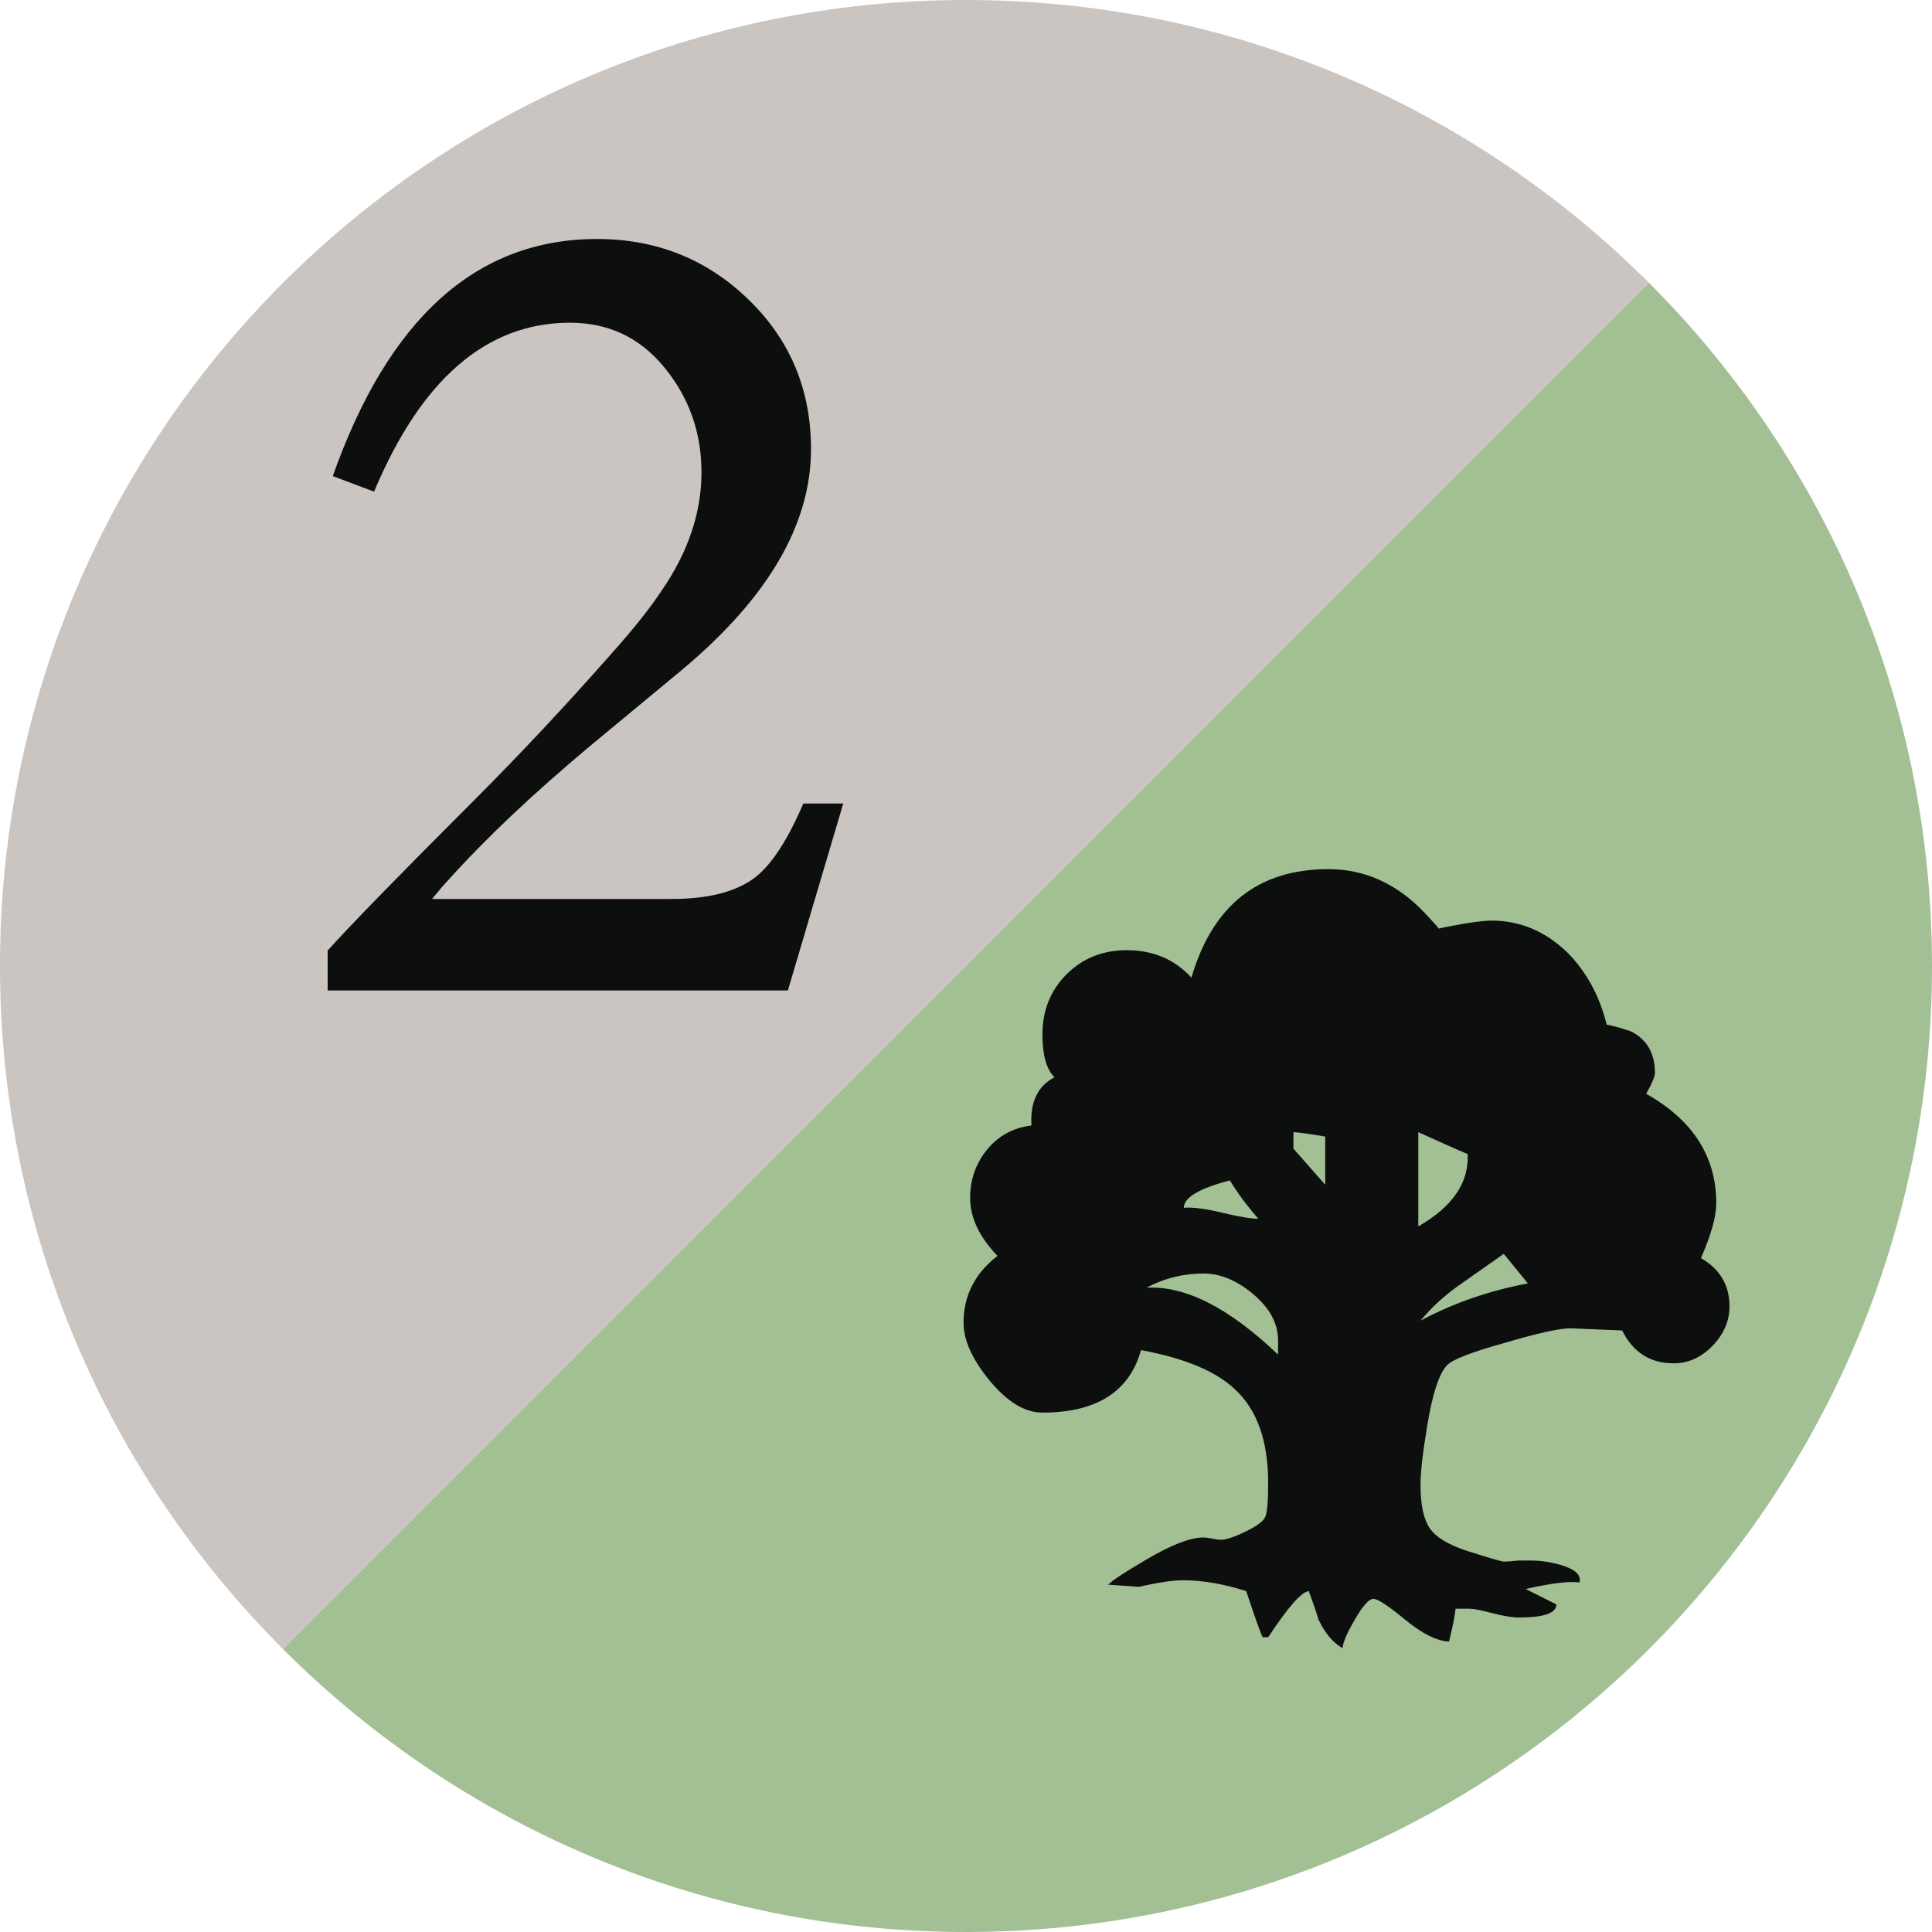
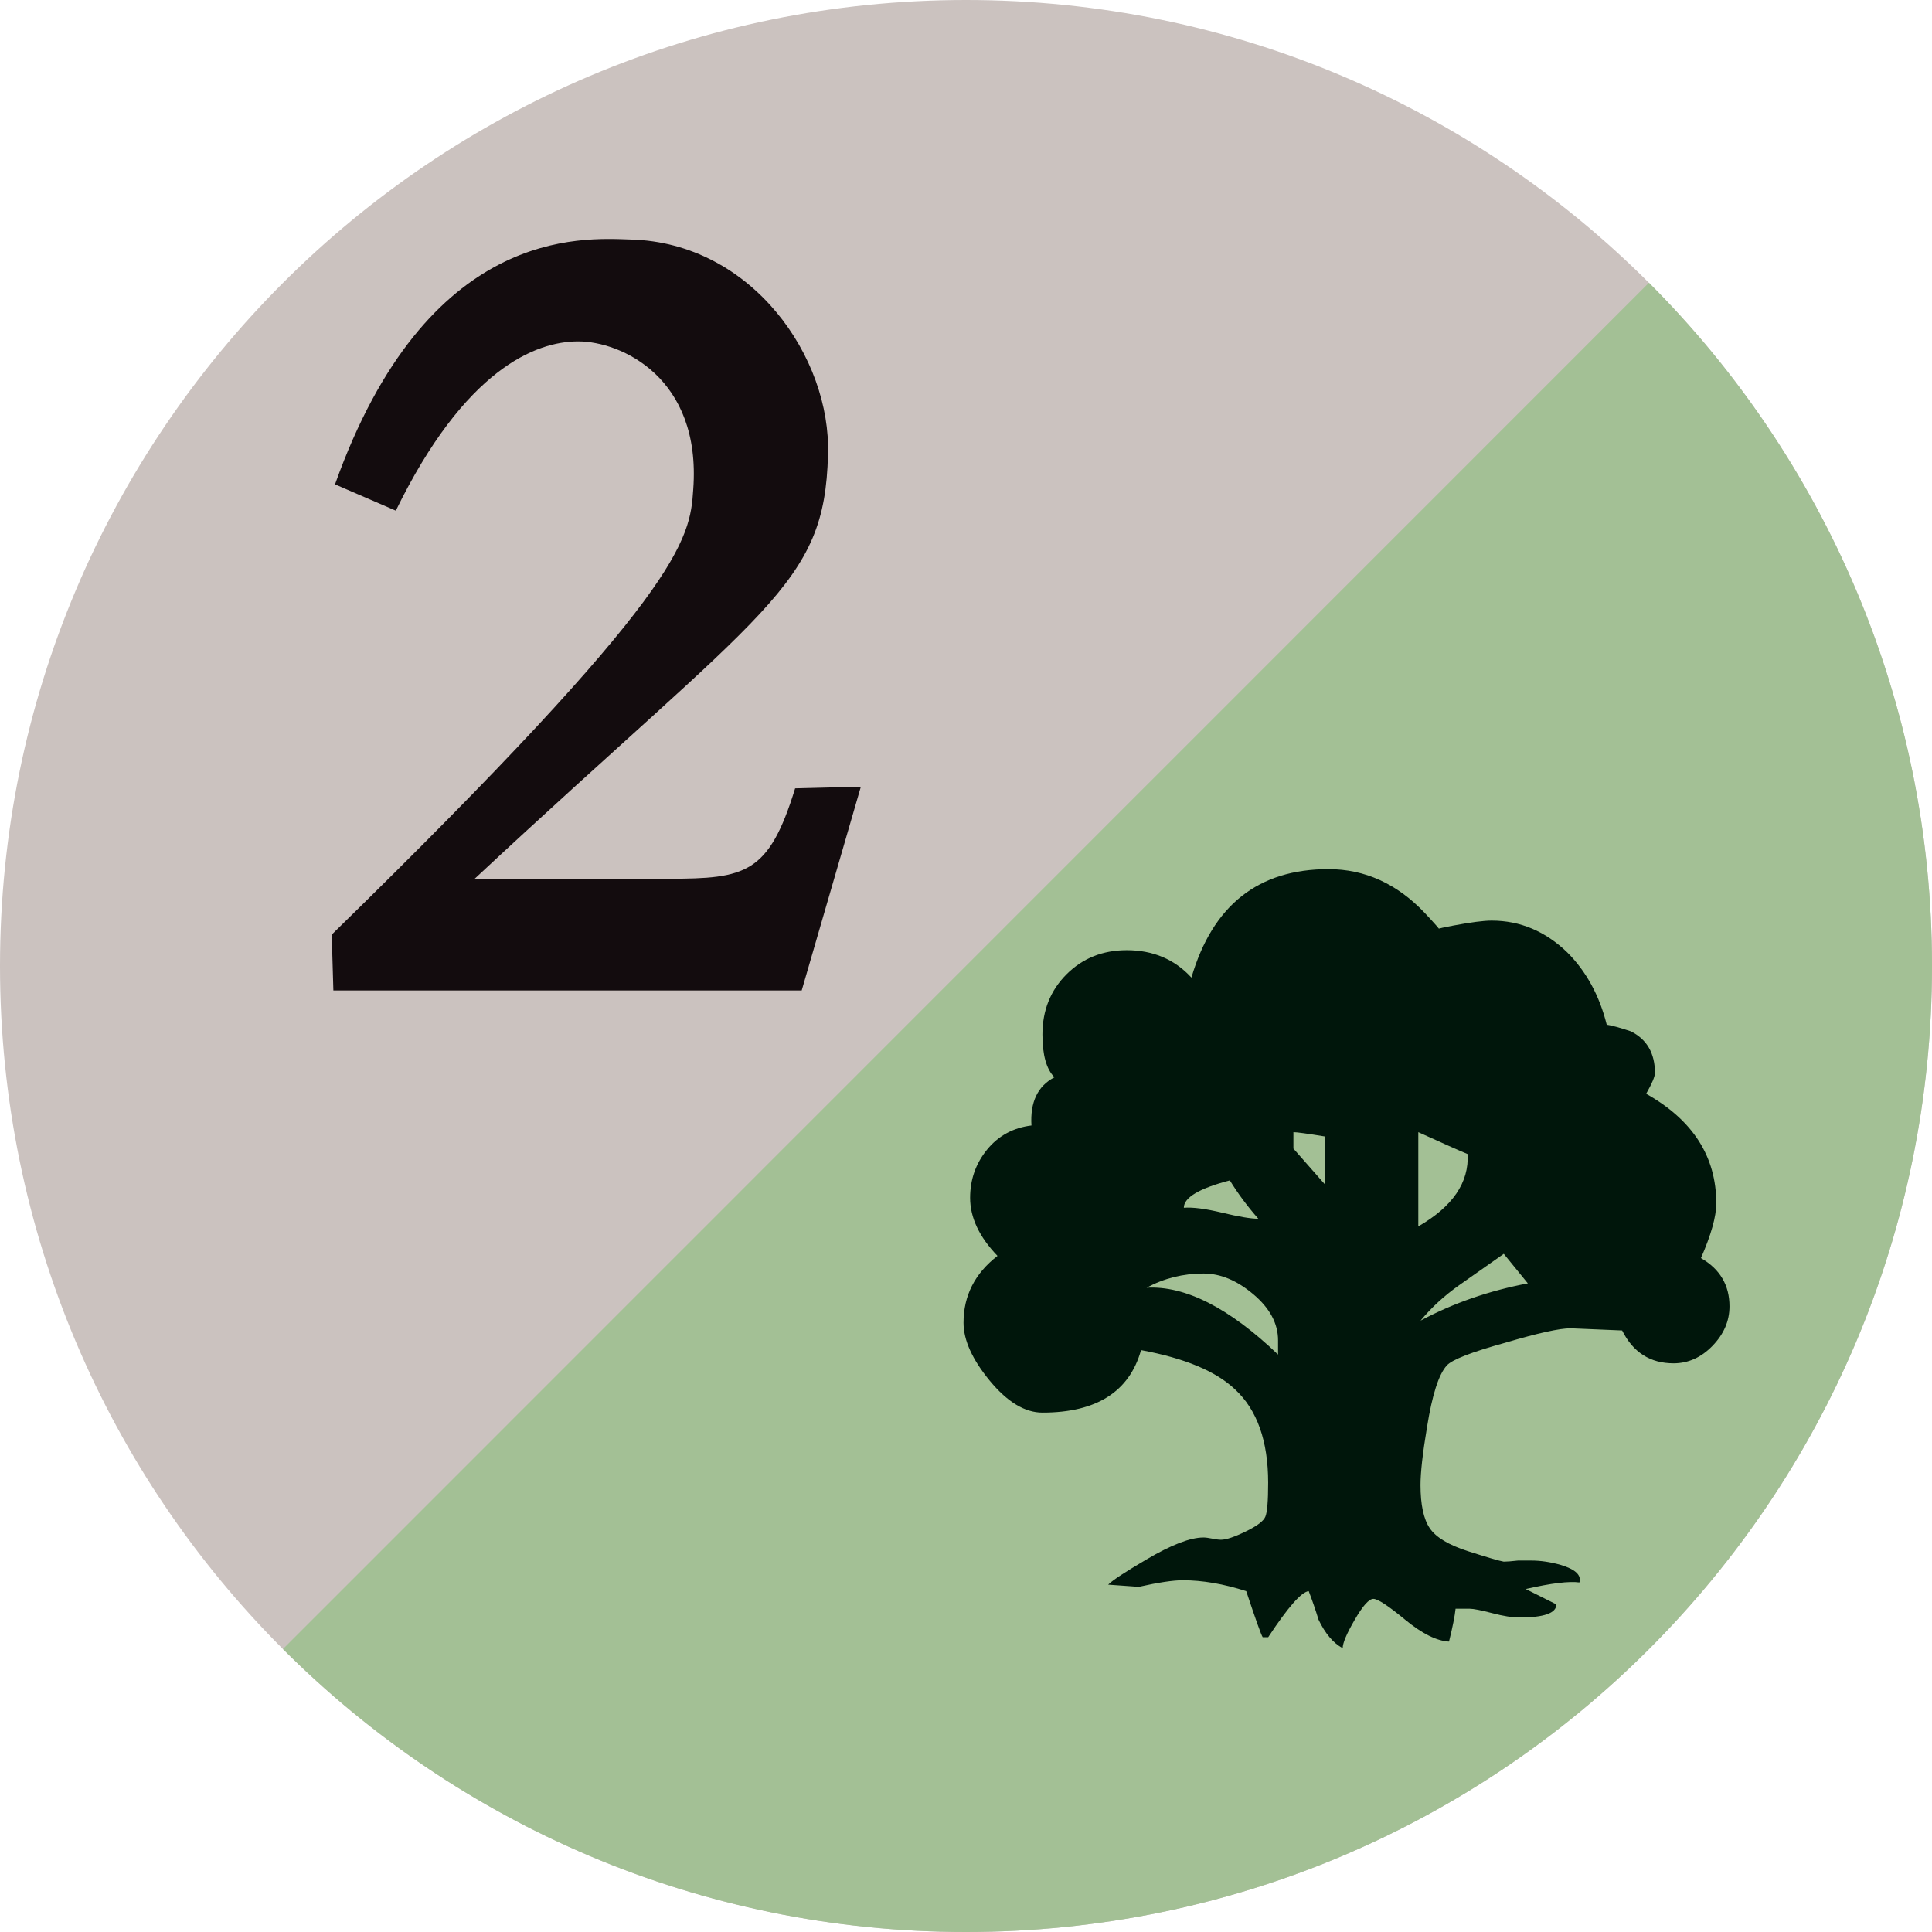
- <svg xmlns="http://www.w3.org/2000/svg" version="1.1" width="600" height="600">
+ <svg xmlns="http://www.w3.org/2000/svg" version="1.1" width="600" height="600" id="svg5050">
+   <defs id="defs5052" />
+   <circle cx="300" cy="300" r="300" style="fill:#cbc2bf" />
+   <path style="fill:#130c0e" d="m 147.422,272.9 60.218,0 c 23.985,0 31.13,-1.531 39.295,-28.068 l 20.413,-0.51 -18.372,63.28 -145.443,0 -0.51,-17.351 c 109.21,-106.658 111.251,-122.478 112.272,-138.298 2.552,-34.702 -22.454,-45.929 -35.723,-45.929 -13.268,0 -35.213,8.676 -56.646,52.564 l -18.882,-8.165 c 28.578,-80.121 76.549,-76.549 91.859,-76.039 37.764,1.021 62.26,36.743 61.239,66.853 -1.021,40.826 -18.882,46.95 -109.72,131.664 z" id="path6" />
  <g transform="translate(-707.7198,121.0728)" id="layer1">
    <path d="m 1219.814,-33.256 c 54.312,54.307 87.906,129.307 87.906,212.162 0,165.698 -134.322,300.021 -300,300.021 -82.842,0 -157.83,-33.576 -212.124,-87.877" id="path309" style="fill:#a3c095" />
-     <path d="m 795.596,391.05 c -54.294,-54.283 -87.876,-129.295 -87.876,-212.138 0,-165.68 134.322,-299.985 300,-299.985 82.824,0 157.806,33.558 212.094,87.823" id="path311" style="fill:#cac5c0" />
-     <path d="m 969.596,128.47 -17.196,58.063 H 809.474 v -12.408 c 6.942,-7.74 22.152,-23.346 45.642,-46.83 14.142,-14.154 28.152,-29.106 42.03,-44.856 6.942,-7.728 12.288,-14.406 16.002,-20.016 8.274,-11.994 12.42,-24.276 12.42,-36.828 0,-12.27 -3.798,-23.088 -11.406,-32.412 -7.602,-9.366 -17.418,-14.034 -29.43,-14.034 -25.878,0 -46.164,17.496 -60.84,52.459 l -12.822,-4.818 c 17.346,-49.099 44.688,-73.645 82.068,-73.645 18.414,0 34.092,6.264 47.034,18.804 12.954,12.552 19.416,28.02 19.416,46.446 0,23.49 -13.47,46.422 -40.428,68.857 L 891.152,110.457 c -17.886,14.952 -32.718,28.962 -44.436,42.03 -0.816,0.822 -2.412,2.676 -4.812,5.616 h 74.46 c 11.472,0 20.154,-2.262 26.01,-6.798 5.07,-4.02 10.02,-11.622 14.82,-22.836 h 12.402 l 0,0 z" id="path313" style="fill:#0d0f0f" />
-     <path d="m 1244.828,284.633 c 0,4.548 -1.758,8.622 -5.274,12.258 -3.516,3.624 -7.542,5.43 -12.09,5.43 -7.248,0 -12.588,-3.396 -15.978,-10.206 l -16.002,-0.672 c -3.408,0 -10.104,1.476 -20.076,4.422 -10.662,2.94 -16.788,5.328 -18.378,7.134 -2.49,2.73 -4.53,9.084 -6.126,19.068 -1.368,8.166 -2.034,14.178 -2.034,18.036 0,6.12 0.96,10.608 2.886,13.44 1.926,2.838 5.904,5.214 11.904,7.134 6,1.908 9.696,3.012 11.064,3.234 0.906,0 2.376,-0.108 4.422,-0.342 h 4.086 c 2.946,0 6.012,0.456 9.198,1.362 4.53,1.362 6.468,3.162 5.79,5.442 -3.186,-0.444 -8.736,0.228 -16.674,2.04 l 9.516,4.77 c 0,2.724 -3.852,4.074 -11.568,4.074 -2.052,0 -4.83,-0.432 -8.334,-1.35 -3.522,-0.924 -5.85,-1.374 -6.978,-1.374 h -4.422 c -0.234,2.274 -0.906,5.658 -2.04,10.206 -3.87,-0.222 -8.4,-2.496 -13.62,-6.798 -5.22,-4.32 -8.508,-6.474 -9.858,-6.474 -1.368,0 -3.3,2.154 -5.79,6.474 -2.502,4.302 -3.75,7.242 -3.75,8.85 -2.946,-1.608 -5.43,-4.548 -7.494,-8.85 -0.906,-2.97 -1.926,-5.916 -3.054,-8.874 -2.268,0.234 -6.462,5.016 -12.588,14.31 h -1.704 c -0.462,-0.678 -2.166,-5.436 -5.118,-14.31 -7.032,-2.25 -13.602,-3.378 -19.728,-3.378 -2.946,0 -7.494,0.672 -13.626,2.046 l -9.516,-0.678 c 1.35,-1.368 5.328,-3.972 11.904,-7.83 7.71,-4.548 13.614,-6.822 17.694,-6.822 0.672,0 1.578,0.126 2.724,0.354 1.128,0.234 2.04,0.348 2.724,0.348 1.572,0 4.14,-0.852 7.656,-2.562 3.516,-1.698 5.556,-3.234 6.108,-4.596 0.588,-1.374 0.87,-4.878 0.87,-10.554 0,-12.918 -3.408,-22.578 -10.218,-28.914 -5.904,-5.67 -15.648,-9.75 -29.256,-12.258 -3.63,12.924 -13.842,19.404 -30.624,19.404 -5.454,0 -10.89,-3.294 -16.338,-9.876 -5.43,-6.588 -8.166,-12.594 -8.166,-18.036 0,-8.4 3.516,-15.312 10.548,-20.76 -5.664,-5.886 -8.502,-11.898 -8.502,-18.036 0,-5.664 1.752,-10.656 5.274,-14.976 3.516,-4.296 8.118,-6.798 13.776,-7.488 -0.444,-7.248 1.926,-12.252 7.146,-14.97 -2.496,-2.484 -3.738,-6.9 -3.738,-13.266 0,-7.476 2.49,-13.722 7.488,-18.714 4.98,-4.98 11.232,-7.488 18.702,-7.488 8.178,0 14.874,2.85 20.082,8.508 6.588,-22.452 20.754,-33.678 42.534,-33.678 11.34,0 21.324,4.536 29.946,13.62 3.18,3.39 4.758,5.208 4.758,5.43 -2.718,0 -1.35,-0.516 4.086,-1.524 5.448,-1.026 9.408,-1.542 11.91,-1.542 8.844,0 16.674,3.3 23.49,9.876 5.898,5.904 9.984,13.374 12.252,22.452 1.584,0.234 4.074,0.906 7.476,2.046 4.992,2.502 7.494,6.81 7.494,12.93 0,1.128 -0.912,3.294 -2.724,6.474 14.514,8.166 21.774,19.506 21.774,34.02 0,4.092 -1.59,9.762 -4.758,17.016 5.916,3.414 8.862,8.406 8.862,14.988 z m -140.196,14.97 v -4.416 c 0,-5.214 -2.55,-9.984 -7.65,-14.292 -5.106,-4.32 -10.26,-6.462 -15.486,-6.462 -6.36,0 -12.252,1.476 -17.694,4.404 12.018,-0.66 25.632,6.246 40.83,20.766 z m -6.126,-42.18 c -3.402,-3.876 -6.348,-7.836 -8.844,-11.91 -9.534,2.484 -14.292,5.334 -14.292,8.496 2.718,-0.222 6.696,0.282 11.904,1.536 5.208,1.254 8.964,1.878 11.232,1.878 z m 20.772,-10.566 v -14.97 c -5.46,-0.894 -8.754,-1.356 -9.876,-1.356 v 5.106 l 9.876,11.22 z m 44.232,-9.516 c -2.73,-1.134 -7.83,-3.408 -15.324,-6.81 v 29.262 c 10.668,-6.132 15.768,-13.608 15.324,-22.452 z m 18.696,40.152 -7.476,-9.174 c -4.524,3.174 -9.126,6.396 -13.788,9.69 -4.65,3.282 -8.676,6.972 -12.066,11.064 10.194,-5.466 21.33,-9.306 33.33,-11.58 z" id="path315" style="fill:#0d0f0f" />
+     <path d="m 1244.828,284.633 c 0,4.548 -1.758,8.622 -5.274,12.258 -3.516,3.624 -7.542,5.43 -12.09,5.43 -7.248,0 -12.588,-3.396 -15.978,-10.206 l -16.002,-0.672 c -3.408,0 -10.104,1.476 -20.076,4.422 -10.662,2.94 -16.788,5.328 -18.378,7.134 -2.49,2.73 -4.53,9.084 -6.126,19.068 -1.368,8.166 -2.034,14.178 -2.034,18.036 0,6.12 0.96,10.608 2.886,13.44 1.926,2.838 5.904,5.214 11.904,7.134 6,1.908 9.696,3.012 11.064,3.234 0.906,0 2.376,-0.108 4.422,-0.342 h 4.086 c 2.946,0 6.012,0.456 9.198,1.362 4.53,1.362 6.468,3.162 5.79,5.442 -3.186,-0.444 -8.736,0.228 -16.674,2.04 l 9.516,4.77 c 0,2.724 -3.852,4.074 -11.568,4.074 -2.052,0 -4.83,-0.432 -8.334,-1.35 -3.522,-0.924 -5.85,-1.374 -6.978,-1.374 h -4.422 c -0.234,2.274 -0.906,5.658 -2.04,10.206 -3.87,-0.222 -8.4,-2.496 -13.62,-6.798 -5.22,-4.32 -8.508,-6.474 -9.858,-6.474 -1.368,0 -3.3,2.154 -5.79,6.474 -2.502,4.302 -3.75,7.242 -3.75,8.85 -2.946,-1.608 -5.43,-4.548 -7.494,-8.85 -0.906,-2.97 -1.926,-5.916 -3.054,-8.874 -2.268,0.234 -6.462,5.016 -12.588,14.31 h -1.704 c -0.462,-0.678 -2.166,-5.436 -5.118,-14.31 -7.032,-2.25 -13.602,-3.378 -19.728,-3.378 -2.946,0 -7.494,0.672 -13.626,2.046 l -9.516,-0.678 c 1.35,-1.368 5.328,-3.972 11.904,-7.83 7.71,-4.548 13.614,-6.822 17.694,-6.822 0.672,0 1.578,0.126 2.724,0.354 1.128,0.234 2.04,0.348 2.724,0.348 1.572,0 4.14,-0.852 7.656,-2.562 3.516,-1.698 5.556,-3.234 6.108,-4.596 0.588,-1.374 0.87,-4.878 0.87,-10.554 0,-12.918 -3.408,-22.578 -10.218,-28.914 -5.904,-5.67 -15.648,-9.75 -29.256,-12.258 -3.63,12.924 -13.842,19.404 -30.624,19.404 -5.454,0 -10.89,-3.294 -16.338,-9.876 -5.43,-6.588 -8.166,-12.594 -8.166,-18.036 0,-8.4 3.516,-15.312 10.548,-20.76 -5.664,-5.886 -8.502,-11.898 -8.502,-18.036 0,-5.664 1.752,-10.656 5.274,-14.976 3.516,-4.296 8.118,-6.798 13.776,-7.488 -0.444,-7.248 1.926,-12.252 7.146,-14.97 -2.496,-2.484 -3.738,-6.9 -3.738,-13.266 0,-7.476 2.49,-13.722 7.488,-18.714 4.98,-4.98 11.232,-7.488 18.702,-7.488 8.178,0 14.874,2.85 20.082,8.508 6.588,-22.452 20.754,-33.678 42.534,-33.678 11.34,0 21.324,4.536 29.946,13.62 3.18,3.39 4.758,5.208 4.758,5.43 -2.718,0 -1.35,-0.516 4.086,-1.524 5.448,-1.026 9.408,-1.542 11.91,-1.542 8.844,0 16.674,3.3 23.49,9.876 5.898,5.904 9.984,13.374 12.252,22.452 1.584,0.234 4.074,0.906 7.476,2.046 4.992,2.502 7.494,6.81 7.494,12.93 0,1.128 -0.912,3.294 -2.724,6.474 14.514,8.166 21.774,19.506 21.774,34.02 0,4.092 -1.59,9.762 -4.758,17.016 5.916,3.414 8.862,8.406 8.862,14.988 z m -140.196,14.97 v -4.416 c 0,-5.214 -2.55,-9.984 -7.65,-14.292 -5.106,-4.32 -10.26,-6.462 -15.486,-6.462 -6.36,0 -12.252,1.476 -17.694,4.404 12.018,-0.66 25.632,6.246 40.83,20.766 z m -6.126,-42.18 c -3.402,-3.876 -6.348,-7.836 -8.844,-11.91 -9.534,2.484 -14.292,5.334 -14.292,8.496 2.718,-0.222 6.696,0.282 11.904,1.536 5.208,1.254 8.964,1.878 11.232,1.878 z m 20.772,-10.566 v -14.97 c -5.46,-0.894 -8.754,-1.356 -9.876,-1.356 v 5.106 l 9.876,11.22 z m 44.232,-9.516 c -2.73,-1.134 -7.83,-3.408 -15.324,-6.81 v 29.262 c 10.668,-6.132 15.768,-13.608 15.324,-22.452 z m 18.696,40.152 -7.476,-9.174 c -4.524,3.174 -9.126,6.396 -13.788,9.69 -4.65,3.282 -8.676,6.972 -12.066,11.064 10.194,-5.466 21.33,-9.306 33.33,-11.58 z" id="path315" style="fill:#00160b" />
  </g>
</svg>
